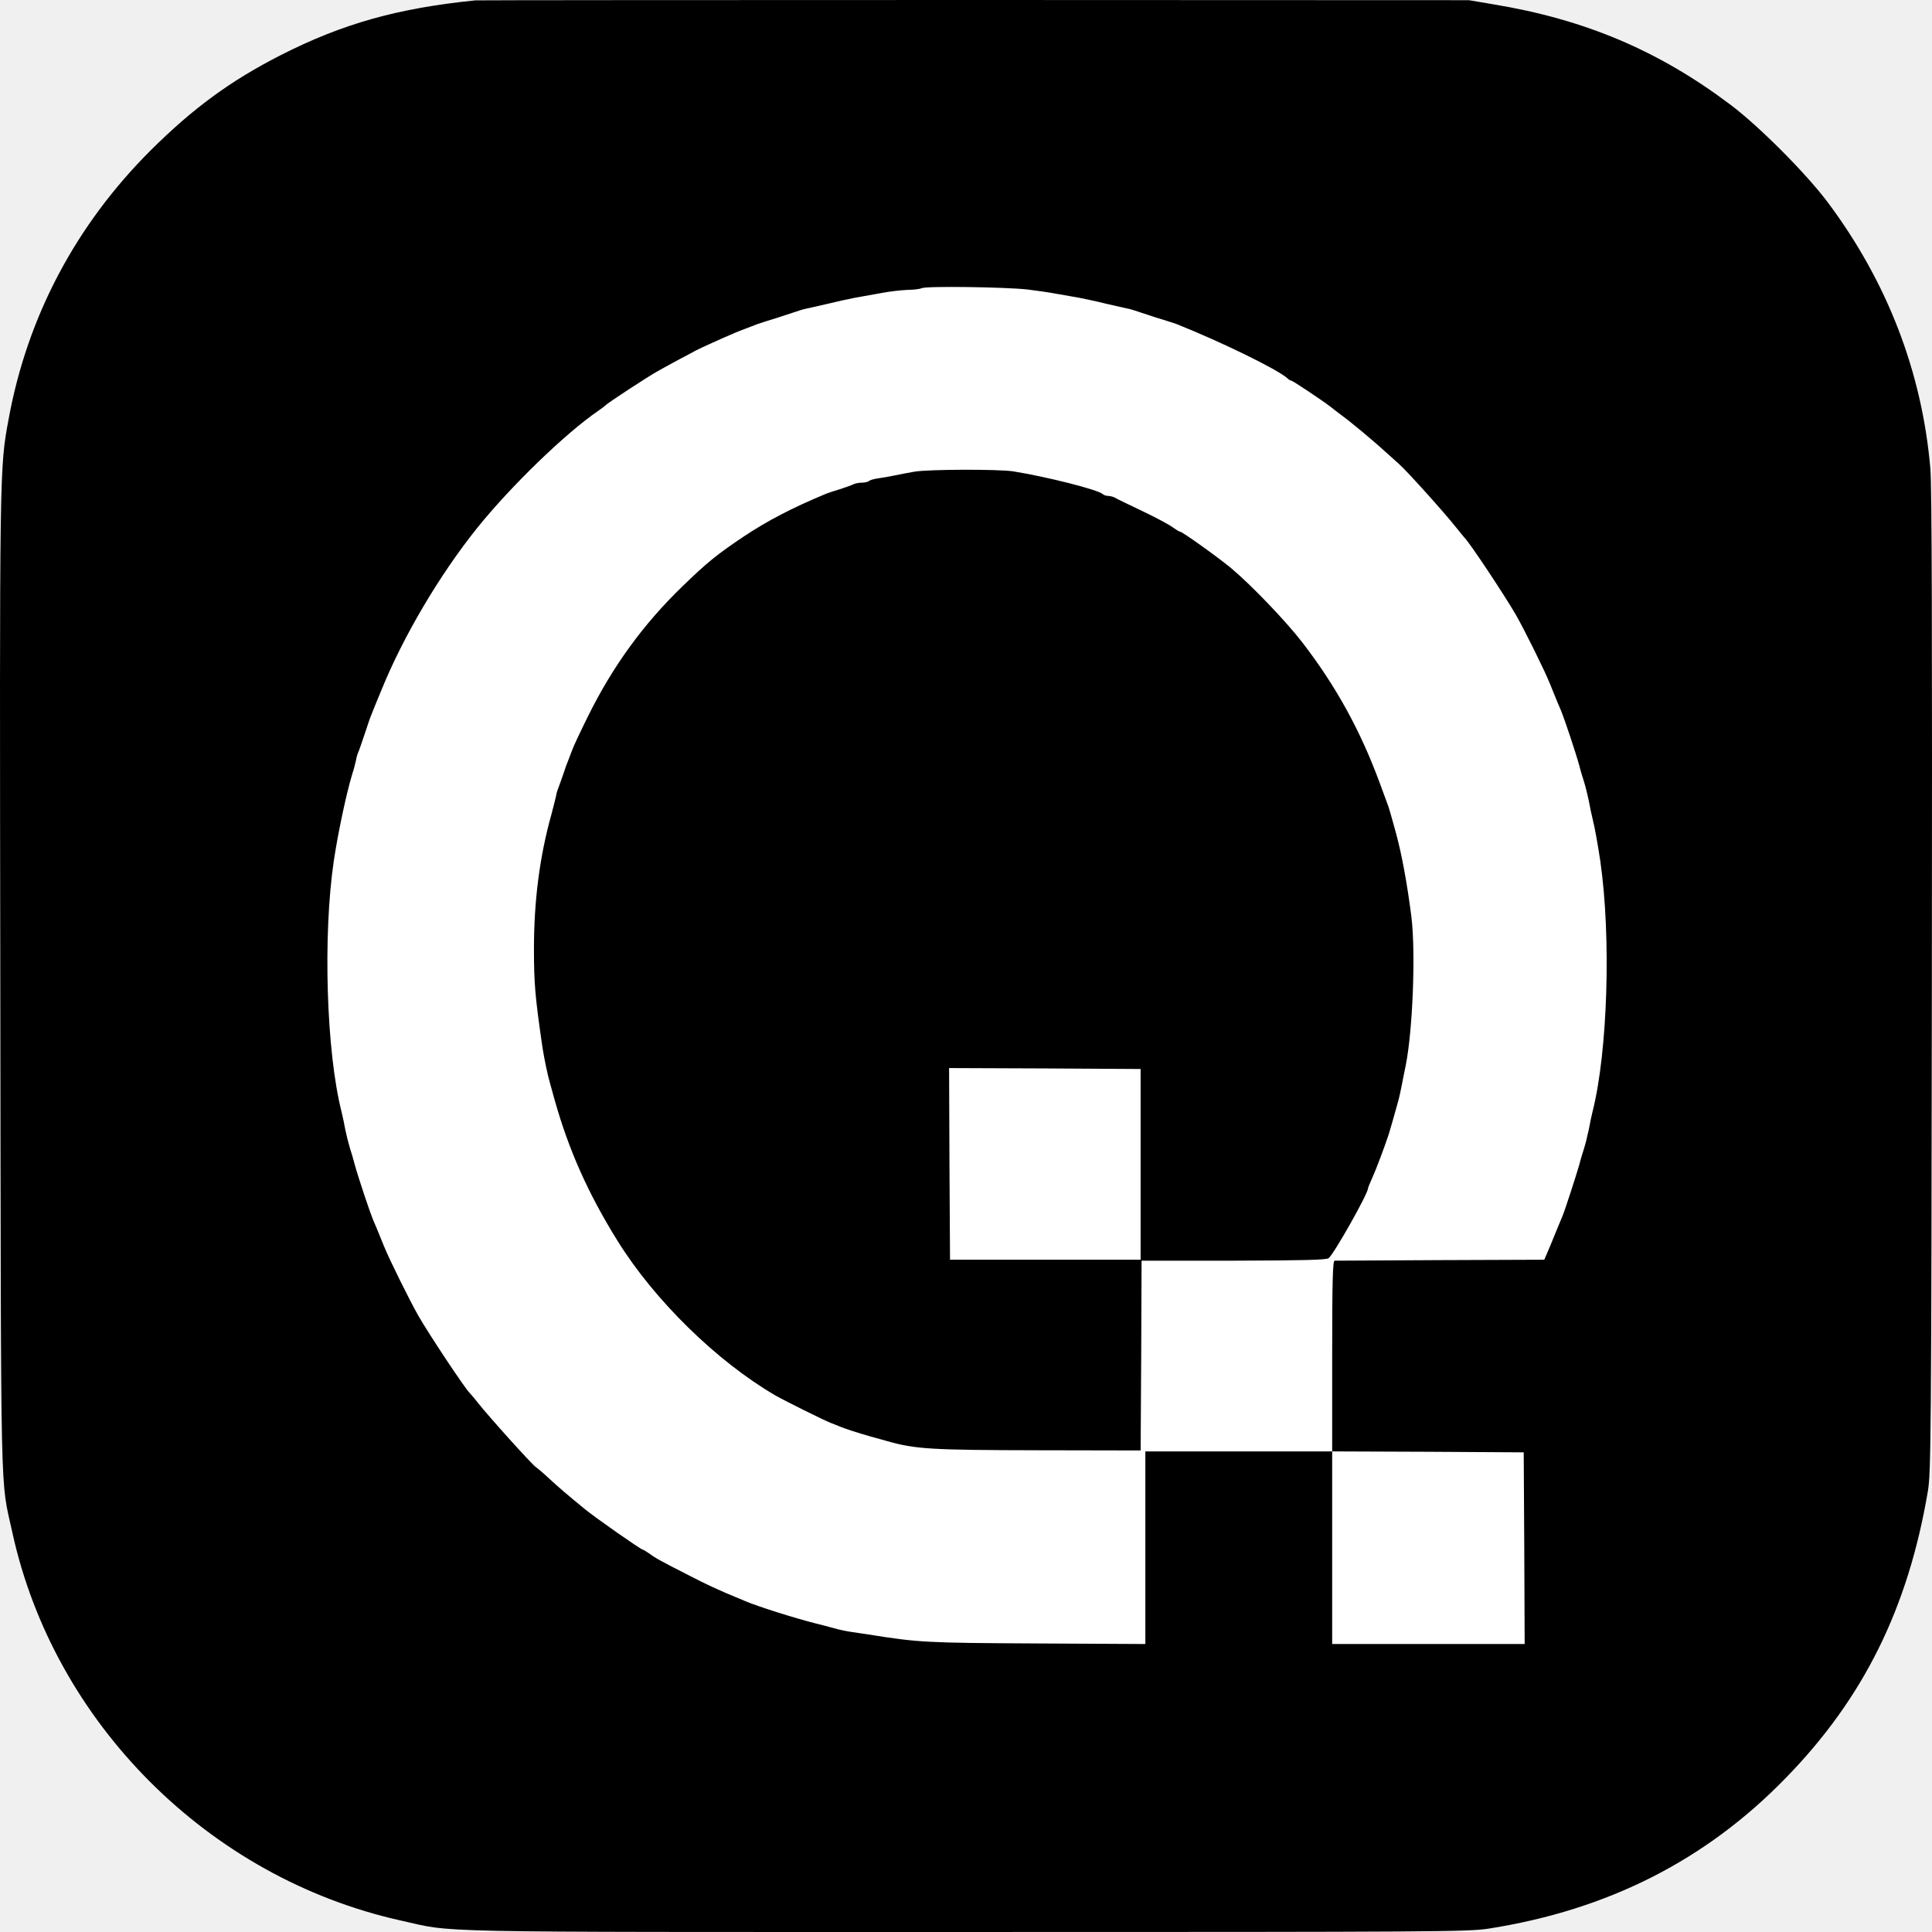
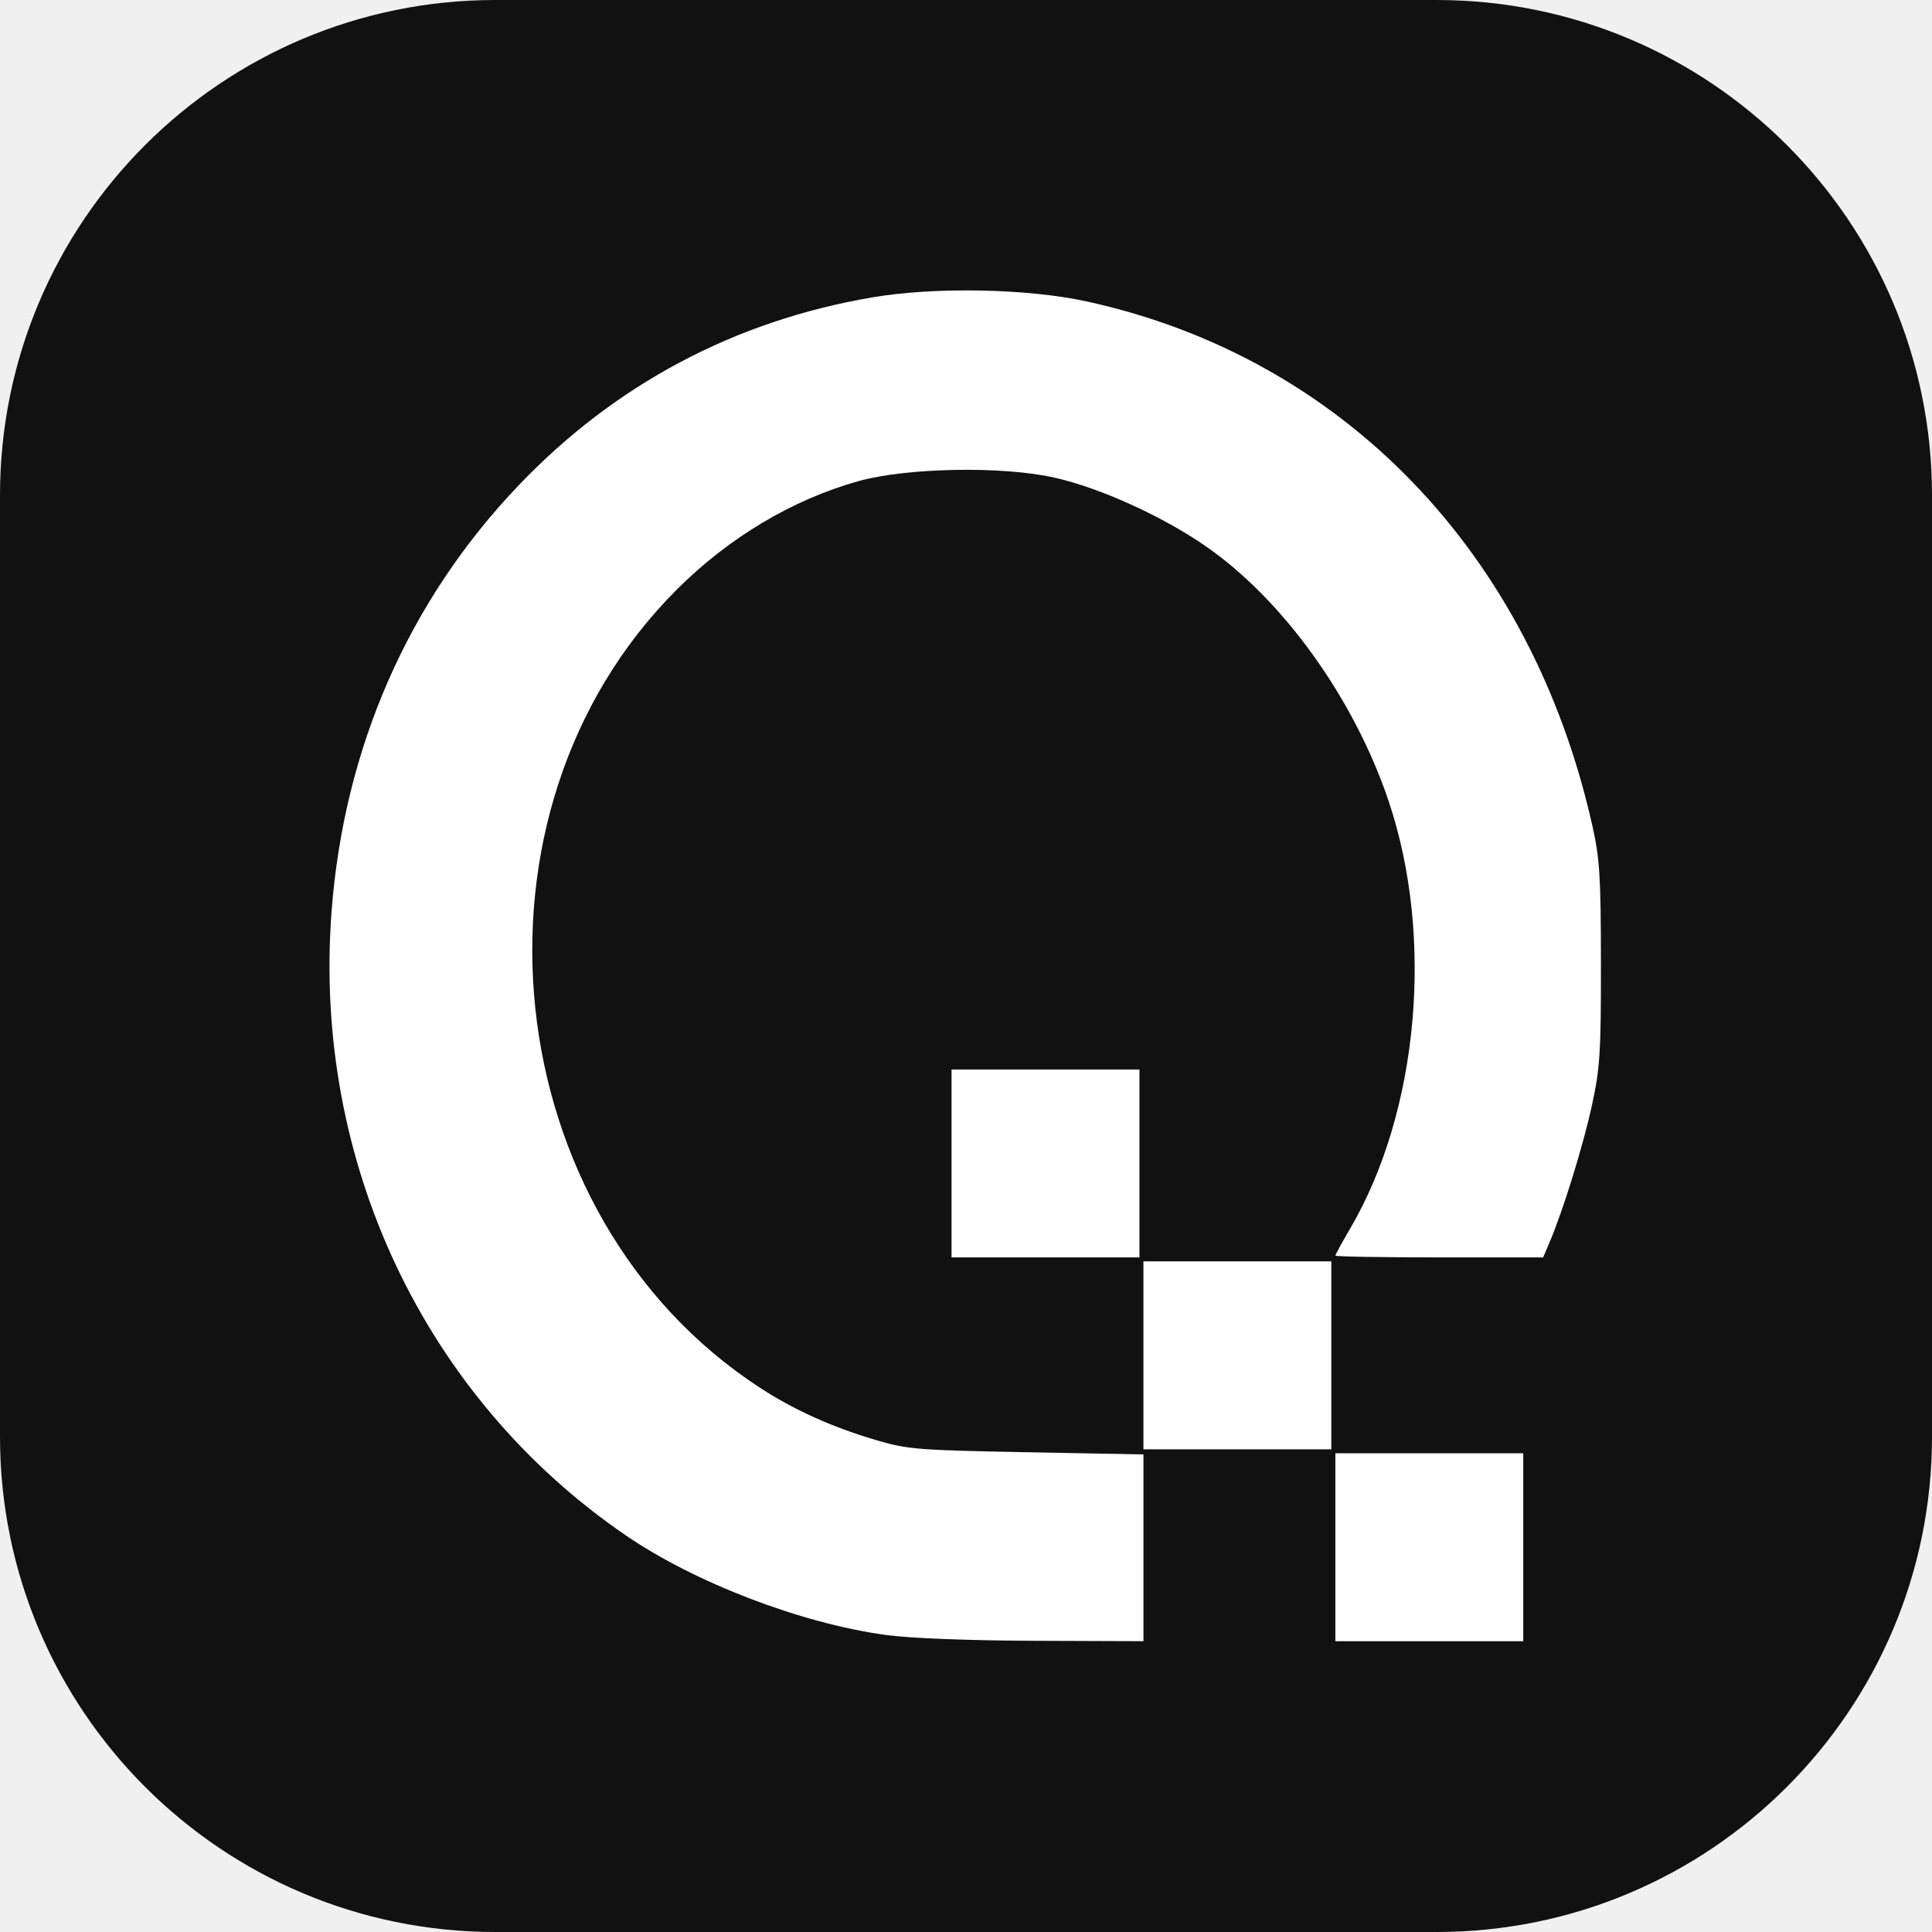
- <svg xmlns="http://www.w3.org/2000/svg" viewBox="0 0 156 156" fill="none">
-   <path d="M7 58C7 29.281 30.281 6 59 6h38c28.719 0 52 23.281 52 52v40c0 28.719-23.281 52-52 52H59c-28.719 0-52-23.281-52-52V58z" fill="#fff" />
-   <path d="M38.39.03c-6.246.626-10.71 1.876-15.693 4.407-4.099 2.089-7.085 4.285-10.529 7.7C6.119 18.175 2.203 25.57.695 33.85c-.732 3.934-.732 3.766-.67 45.53.06 43.486-.016 39.796.974 44.37 3.368 15.385 15.862 27.873 31.343 31.319 4.449.991 1.066.93 45.665.93 38.199 0 40.545-.015 42.206-.274 9.614-1.51 17.537-5.52 23.998-12.183 6.262-6.419 9.858-13.693 11.458-23.146.244-1.494.274-4.087.32-41.093.031-28.132 0-40.055-.122-41.473-.67-7.777-3.474-15.065-8.289-21.5-1.752-2.333-5.546-6.144-7.862-7.883-5.79-4.36-11.732-6.876-19.122-8.096l-1.981-.336L78.769 0C56.858 0 38.68.015 38.39.03zM82.96 23.375c.761.091 1.813.244 2.361.35.549.092 1.372.244 1.829.32.457.092 1.417.29 2.133.473.716.168 1.463.336 1.676.381.213.031.518.122.686.183.167.061.93.305 1.676.55.762.228 1.508.472 1.676.533 3.565 1.418 8.121 3.644 8.929 4.36.121.123.289.214.35.214.107 0 2.545 1.632 3.139 2.09.122.106.762.594 1.432 1.097a70.437 70.437 0 012.362 1.967c.64.58 1.432 1.28 1.752 1.57.625.55 3.581 3.828 4.586 5.093.336.412.64.793.686.839.411.381 3.23 4.635 4.16 6.236.701 1.22 2.361 4.575 2.758 5.58.579 1.434.64 1.587.914 2.212.244.594 1.173 3.354 1.463 4.422.091.38.274.96.38 1.296.107.335.275 1.021.381 1.524.092.504.229 1.16.305 1.45.168.64.442 2.18.625 3.43.884 6.13.594 15.385-.625 20.203-.076.29-.213.945-.305 1.448-.106.504-.274 1.19-.381 1.525-.106.336-.289.915-.38 1.296-.26.915-1.204 3.812-1.372 4.194-.076.167-.228.548-.35.838-.122.29-.412 1.006-.655 1.601l-.458 1.067-8.365.031c-4.616.03-8.471.046-8.563.046-.152 0-.198 1.646-.198 7.7v7.7l7.741.03 7.725.046.045 7.731.031 7.746h-15.542v-15.553H92.482v15.553l-8.792-.046c-8.944-.046-9.538-.076-13.606-.732-.458-.061-1.113-.168-1.448-.214a11.868 11.868 0 01-1.371-.305c-.412-.106-1.052-.289-1.402-.365-1.752-.443-4.678-1.373-5.684-1.8-.289-.122-.67-.289-.838-.35a42.896 42.896 0 01-3.58-1.662c-2.453-1.251-2.789-1.434-3.307-1.815-.259-.183-.518-.335-.563-.335-.137 0-3.87-2.608-4.678-3.279-1.432-1.174-2.057-1.707-2.85-2.439-.456-.427-.96-.854-1.096-.946-.336-.228-3.81-4.086-4.648-5.153a16.099 16.099 0 00-.7-.839c-.351-.32-3.23-4.65-4.145-6.236-.7-1.235-2.362-4.59-2.758-5.581-.594-1.479-.655-1.6-.914-2.21-.244-.596-1.173-3.355-1.463-4.423a22.06 22.06 0 00-.38-1.296 20.096 20.096 0 01-.382-1.525 24.841 24.841 0 00-.304-1.448c-1.22-4.818-1.509-14.165-.625-20.203.32-2.165.99-5.352 1.463-6.938.152-.457.29-1.006.335-1.22.03-.213.122-.518.198-.686.076-.168.305-.854.533-1.525.213-.67.457-1.357.533-1.524.061-.168.412-1.022.777-1.906 1.783-4.392 4.724-9.347 7.74-13.113 2.713-3.37 7.101-7.624 9.768-9.454.29-.198.563-.412.61-.457.106-.153 3.488-2.364 4.19-2.745.334-.198 1.112-.61 1.721-.945.625-.32 1.234-.656 1.371-.732.244-.137 2.332-1.083 3.002-1.357.26-.122.747-.305 1.98-.778.169-.06.93-.305 1.677-.534a87.294 87.294 0 001.676-.549 4.07 4.07 0 01.686-.183c.213-.045.96-.213 1.676-.38a47.376 47.376 0 012.133-.473c.457-.077 1.417-.26 2.133-.382a17.012 17.012 0 012.133-.259c.457 0 .975-.06 1.143-.137.396-.183 6.765-.091 8.533.107z" fill="#000" />
-   <path d="M73.817 38.089c-.412.076-1.098.198-1.524.29-.412.091-1.036.198-1.372.243-.335.046-.67.138-.746.214-.092.076-.35.137-.58.137-.243 0-.548.061-.7.137-.137.077-.64.244-1.097.397-.457.137-.975.305-1.143.381-2.681 1.113-4.693 2.165-6.552 3.4-2.21 1.48-2.986 2.104-5.013 4.071-3.184 3.08-5.637 6.48-7.618 10.49-.61 1.236-1.204 2.486-1.295 2.776-.107.29-.26.67-.32.839-.076.167-.244.64-.381 1.067-.152.412-.32.9-.381 1.067a3.007 3.007 0 00-.198.686c-.046.214-.213.854-.366 1.449-.96 3.43-1.417 6.999-1.417 10.902 0 2.775.092 3.842.686 7.929.137.869.396 2.165.61 2.897l.38 1.372c1.143 4.056 2.712 7.563 5.074 11.36 2.986 4.803 8.015 9.728 12.753 12.488.717.411 3.962 2.027 4.495 2.226.168.061.518.198.762.305.518.198 1.34.472 2.362.762.38.107.99.275 1.371.381 2.286.656 3.55.732 12.266.747l8.228.016.046-7.67.03-7.654h7.435c5.592-.016 7.482-.061 7.665-.199.426-.32 3.184-5.214 3.184-5.641 0-.061.168-.458.366-.9.32-.716.945-2.378 1.31-3.476.107-.336.381-1.296.762-2.669.076-.259.198-.838.29-1.296.091-.457.228-1.189.32-1.6.563-2.837.807-9.058.457-11.97-.336-2.653-.777-5.062-1.25-6.785-.167-.595-.35-1.281-.426-1.525a8.675 8.675 0 00-.351-1.068c-.122-.335-.366-.99-.533-1.448-1.57-4.254-3.535-7.822-6.262-11.36-1.341-1.738-4.13-4.635-5.73-5.977-1.066-.884-3.946-2.943-4.114-2.943-.076 0-.335-.167-.594-.35-.259-.198-1.356-.793-2.453-1.312-1.082-.518-2.103-1.006-2.24-1.097a1.455 1.455 0 00-.548-.137c-.153 0-.335-.061-.412-.138-.396-.366-4.51-1.402-7.252-1.845-1.204-.183-6.903-.167-7.984.03zM92.1 101.717H76.71l-.045-7.745-.03-7.731 7.724.03 7.74.046v15.4z" fill="#000" />
+ <svg xmlns="http://www.w3.org/2000/svg" viewBox="0 0 156 156" fill="none" version="1.1">
+   <rect fill="#111111" width="156" height="156" x="0" y="0" ry="40" />
+   <path fill="white" d="m 107.823,124.933 v -7.586 h 7.586 7.586 v 7.586 7.586 h -7.586 -7.586 z M 92.327,109.437 v -7.586 h 7.586 7.586 v 7.586 7.586 H 99.914 92.327 Z M 76.832,93.942 v -7.586 h 7.586 7.586 v 7.586 7.586 h -7.586 -7.586 z m -5.288,38.076 C 64.693,131.085 56.126,127.805 50.522,123.97 34.252,112.835 25.252,93.759 26.77,73.625 27.768,60.386 32.986,48.495 41.888,39.178 49.665,31.038 59.311,25.91 70.407,24.016 c 5.09,-0.869 12.583,-0.724 17.401,0.336 20.647,4.543 35.834,20.304 40.764,42.306 0.601,2.683 0.689,4.096 0.695,11.143 0.006,7.209 -0.072,8.432 -0.729,11.46 -0.704,3.243 -2.326,8.485 -3.421,11.057 l -0.515,1.211 h -8.389 c -4.614,0 -8.389,-0.065 -8.389,-0.144 0,-0.079 0.536,-1.059 1.192,-2.178 5.534,-9.442 6.807,-23.491 3.125,-34.476 C 109.361,56.44 103.617,48.431 97.334,44.088 93.833,41.668 88.845,39.406 85.168,38.572 80.961,37.617 73.218,37.755 69.298,38.855 c -5.321,1.492 -10.43,4.541 -14.631,8.731 -18.085,18.037 -14.684,50.584 6.74,64.496 2.733,1.775 5.78,3.148 9.292,4.187 2.574,0.762 3.328,0.823 12.187,0.991 l 9.443,0.179 v 7.54 7.54 l -8.797,-0.033 c -5.383,-0.02 -10.035,-0.202 -11.987,-0.468 z" />
</svg>
